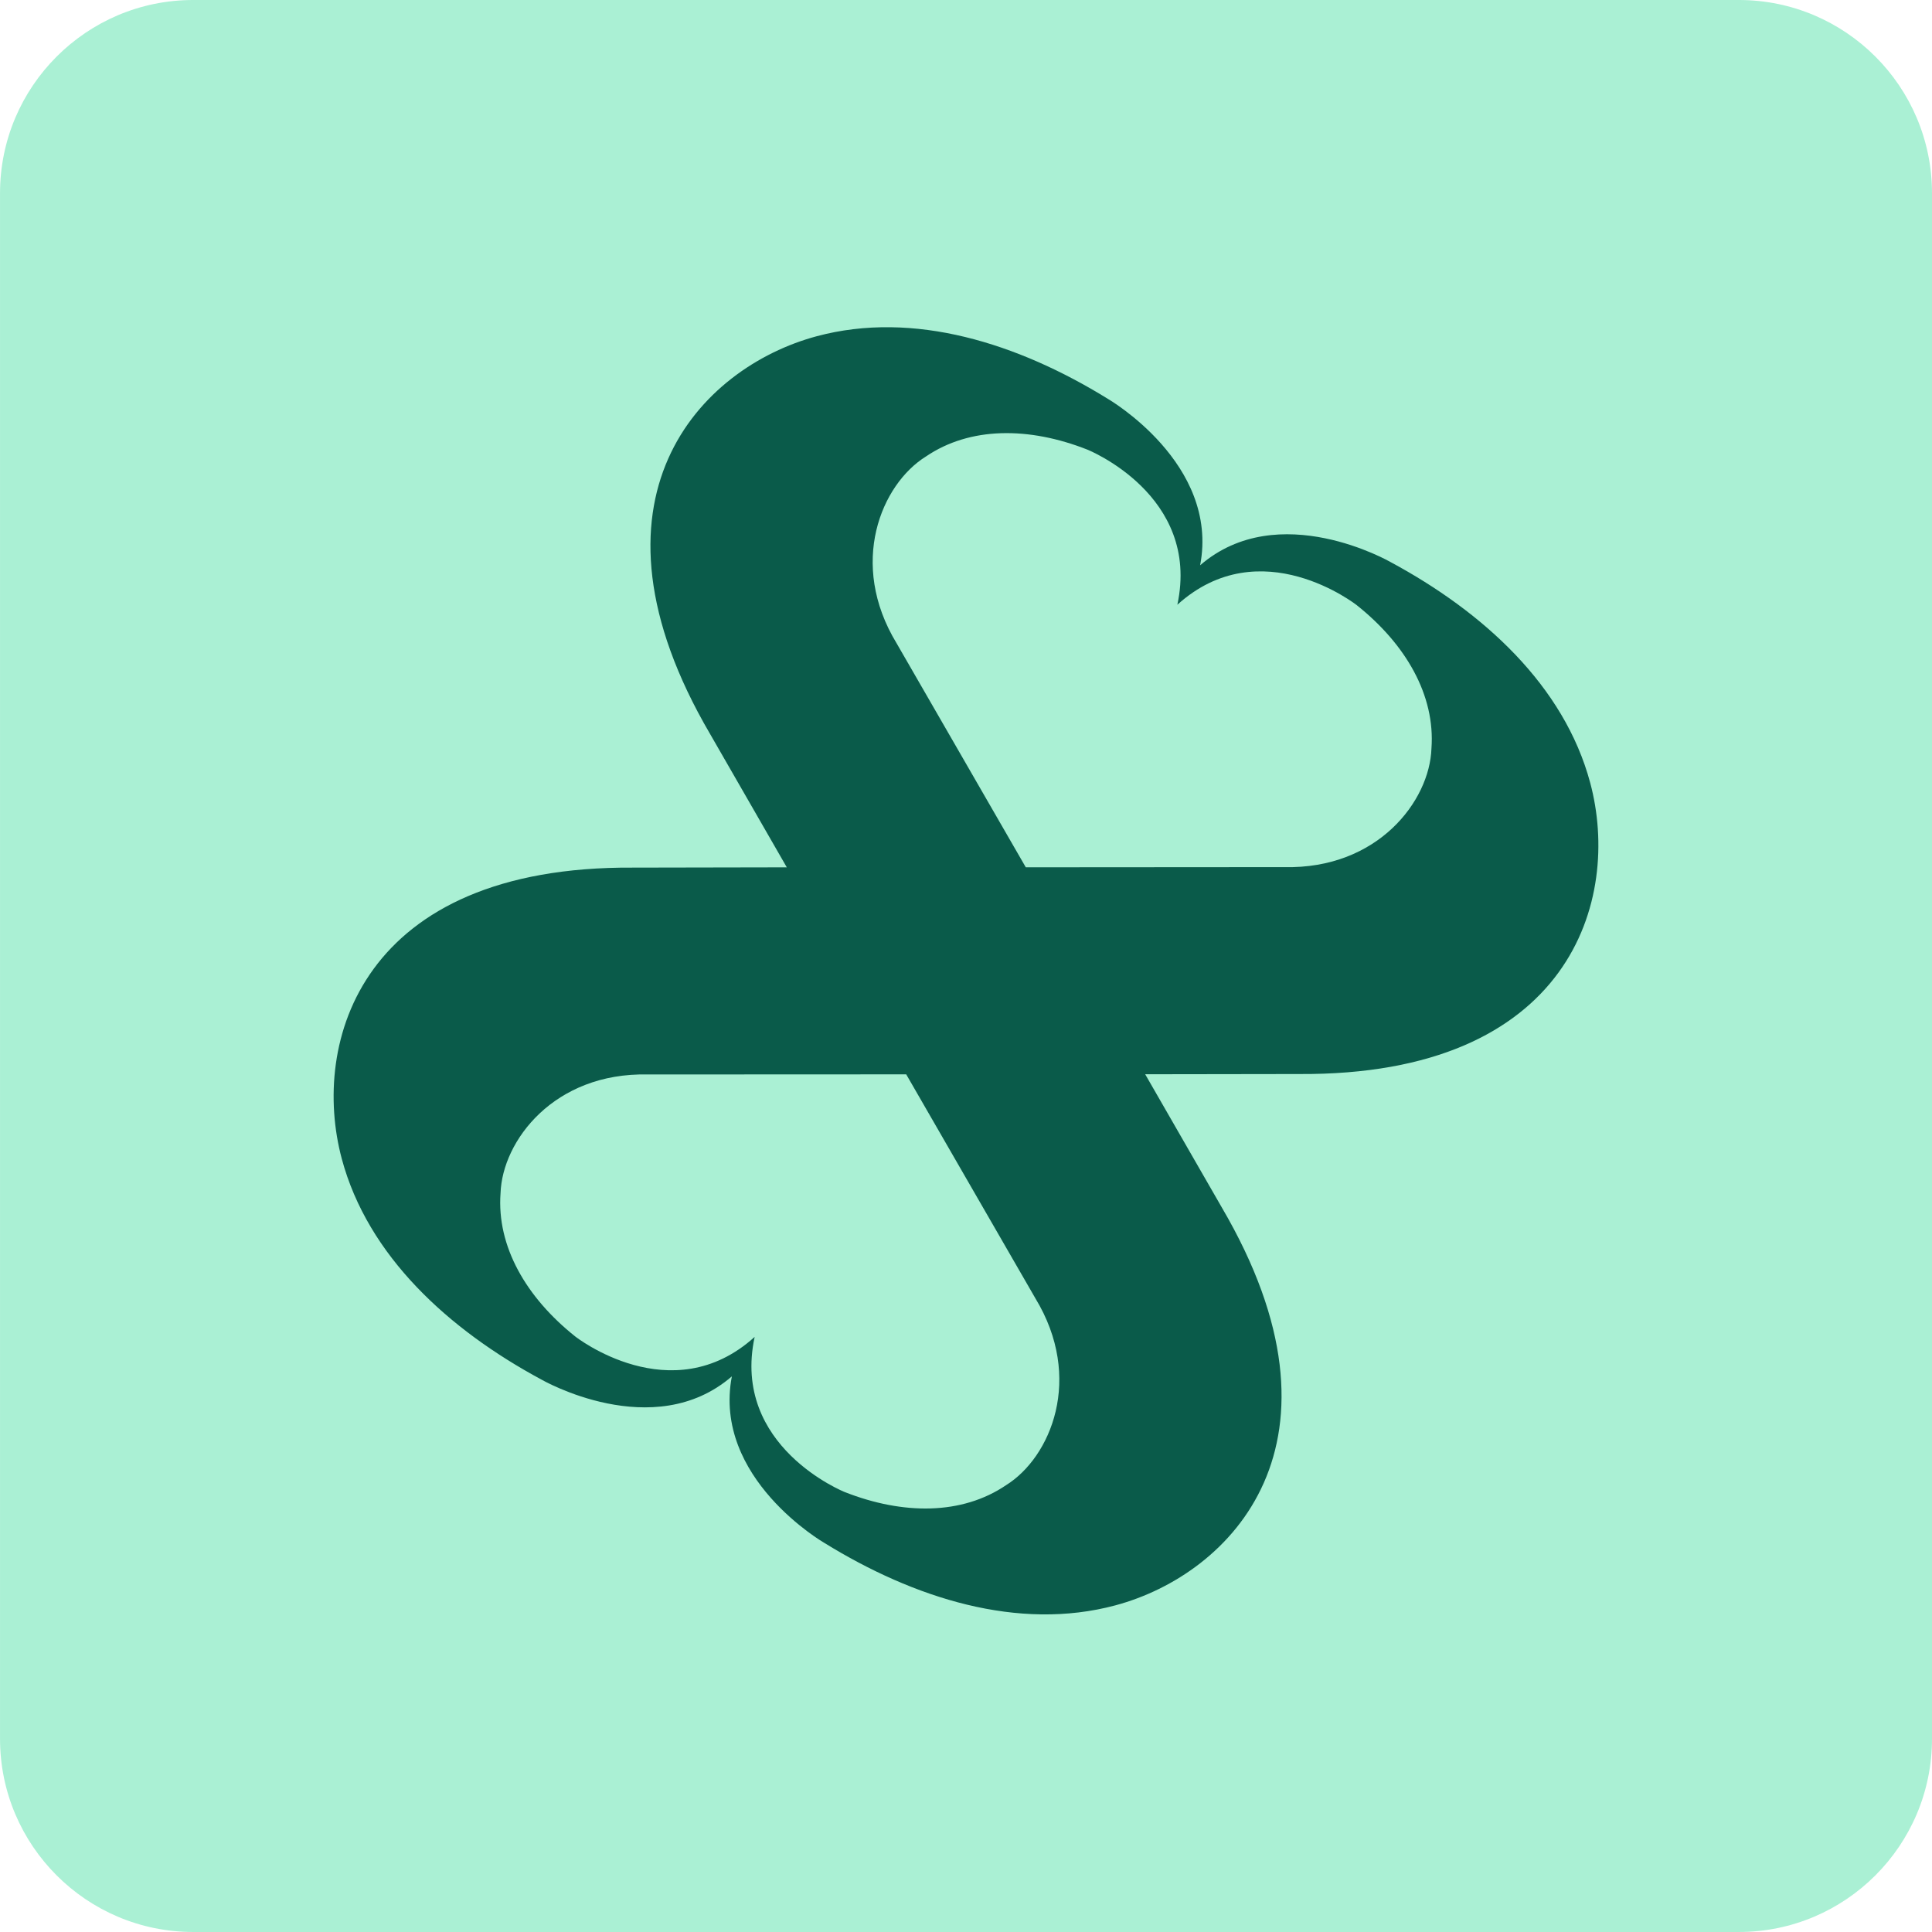
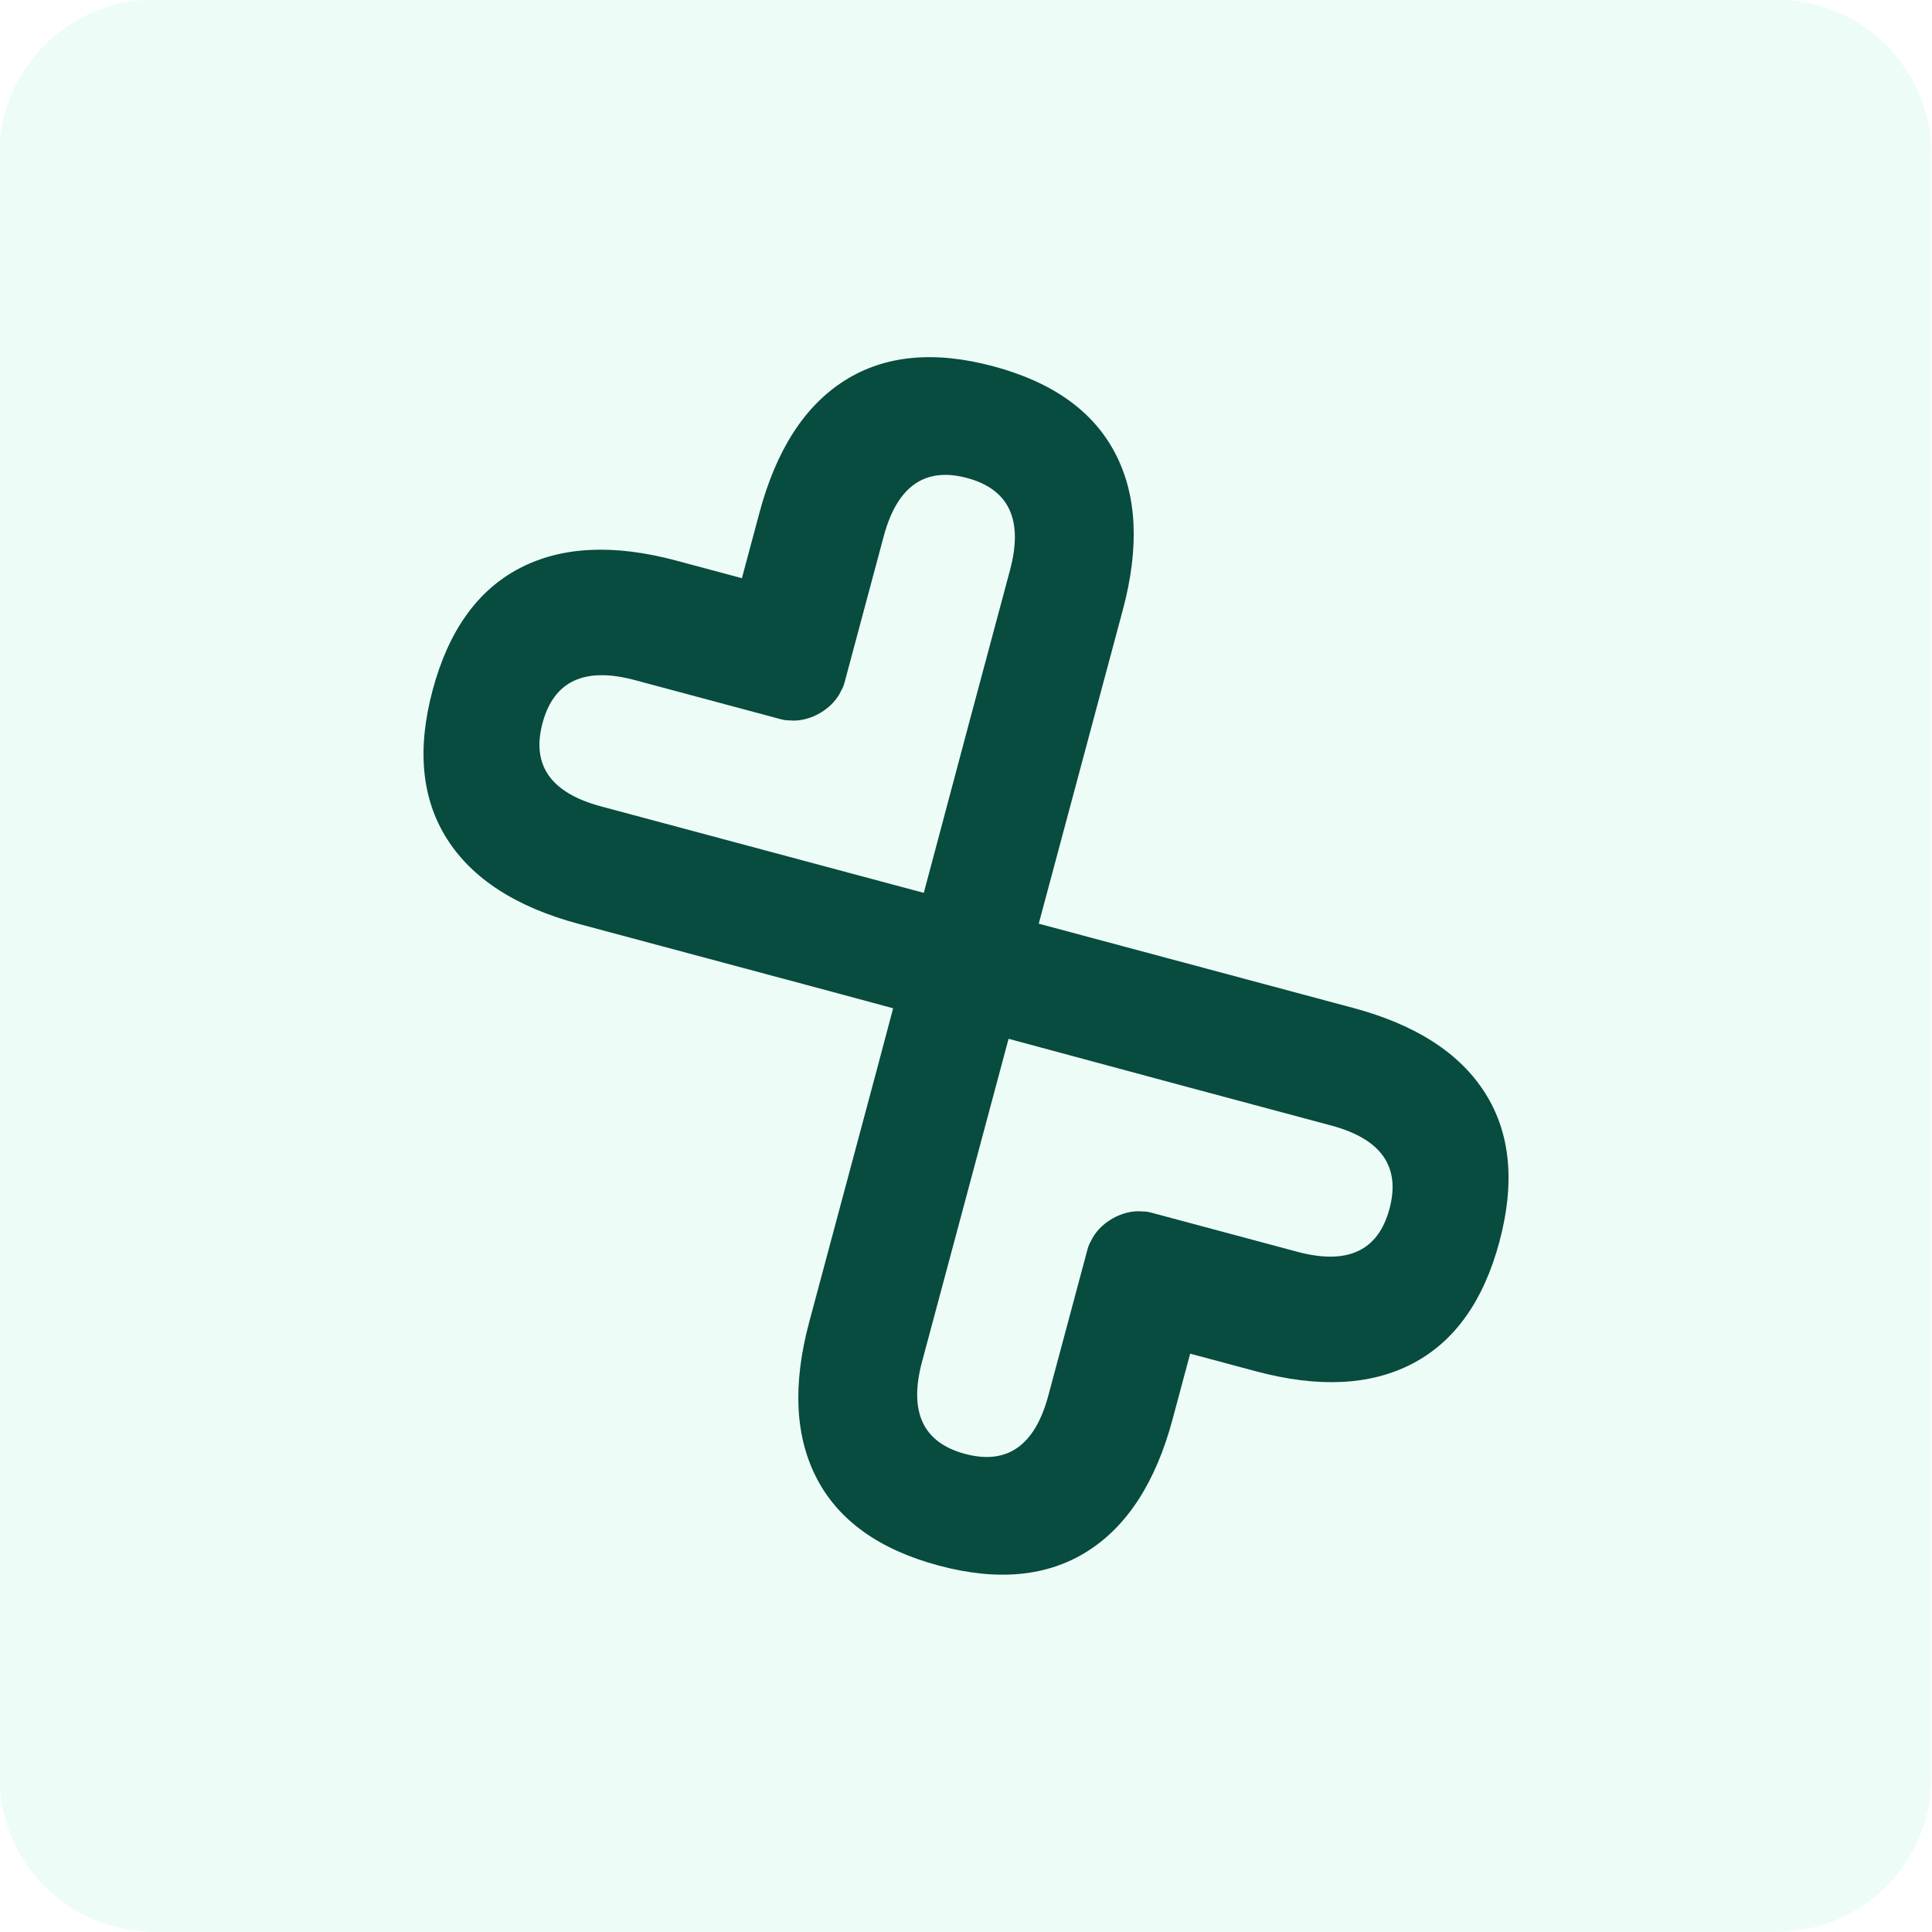
- <svg xmlns="http://www.w3.org/2000/svg" width="100%" height="100%" viewBox="0 0 128 128" version="1.1" xml:space="preserve" style="fill-rule:evenodd;clip-rule:evenodd;stroke-linejoin:round;stroke-miterlimit:2;">
-   <g transform="matrix(0.345447,0,0,0.430535,-481.804,-132.256)">
-     <path d="M1765.26,336.919L1765.26,574.763C1765.26,591.171 1748.66,604.493 1728.21,604.493L1431.78,604.493C1411.33,604.493 1394.73,591.171 1394.73,574.763L1394.73,336.919C1394.73,320.511 1411.33,307.189 1431.78,307.189L1728.21,307.189C1748.66,307.189 1765.26,320.511 1765.26,336.919Z" style="fill:rgb(170,240,212);" />
-   </g>
-   <g transform="matrix(0.110429,0.412128,-0.412128,0.110429,203.207,-432.466)">
-     <path d="M1017.5,639.222L994.454,645.358C953.664,656.572 939.044,632.093 939.044,613.395C939.044,597.756 948.219,583.471 960.116,572.257C960.116,572.257 974.312,558.063 988.808,565.087C981.784,550.59 995.979,536.395 995.979,536.395C1007.19,524.497 1021.48,515.322 1037.12,515.322C1055.82,515.322 1080.29,529.942 1069.08,570.733L1062.94,593.784L1085.99,587.647C1126.78,576.433 1141.4,600.912 1141.4,619.61C1141.4,635.25 1132.23,649.534 1120.33,660.748C1120.33,660.748 1106.14,674.943 1091.64,667.918C1098.66,682.415 1084.47,696.61 1084.47,696.61C1073.26,708.508 1058.97,717.683 1043.33,717.683C1024.63,717.683 1000.15,703.063 1011.37,662.273L1017.5,639.222ZM993.811,570.09C978.285,562.138 966.917,577.367 966.917,577.367C961.136,585.186 958.749,594.026 961.472,601.845C963.846,609.665 974.389,617.821 988.325,613.743L1027.1,603.375L1037.46,564.604C1041.54,550.667 1033.39,540.125 1025.57,537.75C1017.75,535.028 1008.91,537.414 1001.09,543.195C1001.09,543.195 985.86,554.564 993.811,570.09ZM1086.64,662.916C1102.16,670.867 1113.53,655.639 1113.53,655.639C1119.31,647.819 1121.7,638.98 1118.98,631.16C1116.6,623.34 1106.06,615.185 1092.12,619.262L1053.35,629.631L1042.98,668.402C1038.91,682.338 1047.06,692.88 1054.88,695.255C1062.7,697.978 1071.54,695.591 1079.36,689.81C1079.36,689.81 1094.59,678.441 1086.64,662.916Z" style="fill:rgb(10,91,74);" />
+ <svg xmlns="http://www.w3.org/2000/svg" width="100%" height="100%" viewBox="0 0 512 512" version="1.1" xml:space="preserve" style="fill-rule:evenodd;clip-rule:evenodd;stroke-linejoin:round;stroke-miterlimit:2;">
+   <g transform="matrix(1,0,0,1,-8618.13,-8064.39)">
+     <g transform="matrix(0.260912,0,0,1.23139,6536.39,366.592)">
+       <g transform="matrix(16.3329,0,0,3.07388,-132781,-18720.8)">
+         <path d="M8738.28,8134.77L8738.28,8248.4C8738.28,8254.37 8733.97,8259.22 8728.67,8259.22L8627.75,8259.22C8622.44,8259.22 8618.13,8254.37 8618.13,8248.4L8618.13,8134.77C8618.13,8128.8 8622.44,8123.95 8627.75,8123.95L8728.67,8123.95C8733.97,8123.95 8738.28,8128.8 8738.28,8134.77Z" style="fill:rgb(237,252,246);" />
+       </g>
+       <g transform="matrix(-4.73394,3.74342,-24.5597,-1.39436,17797,5571.97)">
+         <path d="M349.499,295.469L349.492,297.973L349.492,308.464C349.492,311.06 348.6,313.053 346.817,314.442C345.034,315.832 342.444,316.527 339.047,316.527C335.651,316.527 333.061,315.832 331.278,314.442C329.495,313.053 328.603,311.06 328.603,308.464L328.603,305.751L324.832,305.751C321.223,305.751 318.453,305.11 316.521,303.827C314.589,302.544 313.623,300.681 313.623,298.238C313.623,295.794 314.589,293.931 316.521,292.649C318.453,291.366 321.223,290.725 324.832,290.725L342.868,290.725L342.868,277.724C342.868,275.128 343.759,273.135 345.543,271.746C347.326,270.356 349.916,269.661 353.312,269.661C356.709,269.661 359.299,270.356 361.082,271.746C362.865,273.135 363.756,275.128 363.756,277.724L363.756,280.437L367.528,280.437C371.136,280.437 373.907,281.078 375.838,282.361C377.77,283.644 378.736,285.507 378.736,287.95C378.736,290.394 377.77,292.257 375.838,293.539C373.907,294.822 371.136,295.463 367.528,295.463L352.944,295.463L349.499,295.469ZM342.868,295.479L333.047,295.489L324.322,295.489C321.435,295.489 319.992,296.359 319.992,298.1C319.992,299.841 321.435,300.712 324.322,300.712L332.74,300.712C332.904,300.712 333.059,300.727 333.206,300.757C333.718,300.817 334.265,301.019 334.723,301.348C335.181,301.678 335.462,302.072 335.545,302.44C335.586,302.545 335.608,302.657 335.608,302.775L335.608,308.83C335.608,310.907 336.818,311.946 339.238,311.946C341.658,311.946 342.868,310.907 342.868,308.83L342.868,295.479ZM359.154,285.431C358.642,285.371 358.094,285.169 357.636,284.84C357.178,284.51 356.897,284.116 356.814,283.748C356.773,283.643 356.751,283.531 356.751,283.413L356.751,277.358C356.751,275.281 355.541,274.243 353.121,274.243C350.701,274.243 349.491,275.281 349.491,277.358L349.491,283.634L349.477,290.699L368.037,290.699C370.924,290.699 372.368,289.829 372.368,288.088C372.368,286.347 370.924,285.476 368.037,285.476L359.619,285.476C359.456,285.476 359.3,285.461 359.154,285.431Z" style="fill:rgb(8,75,63);" />
+       </g>
+     </g>
  </g>
</svg>
